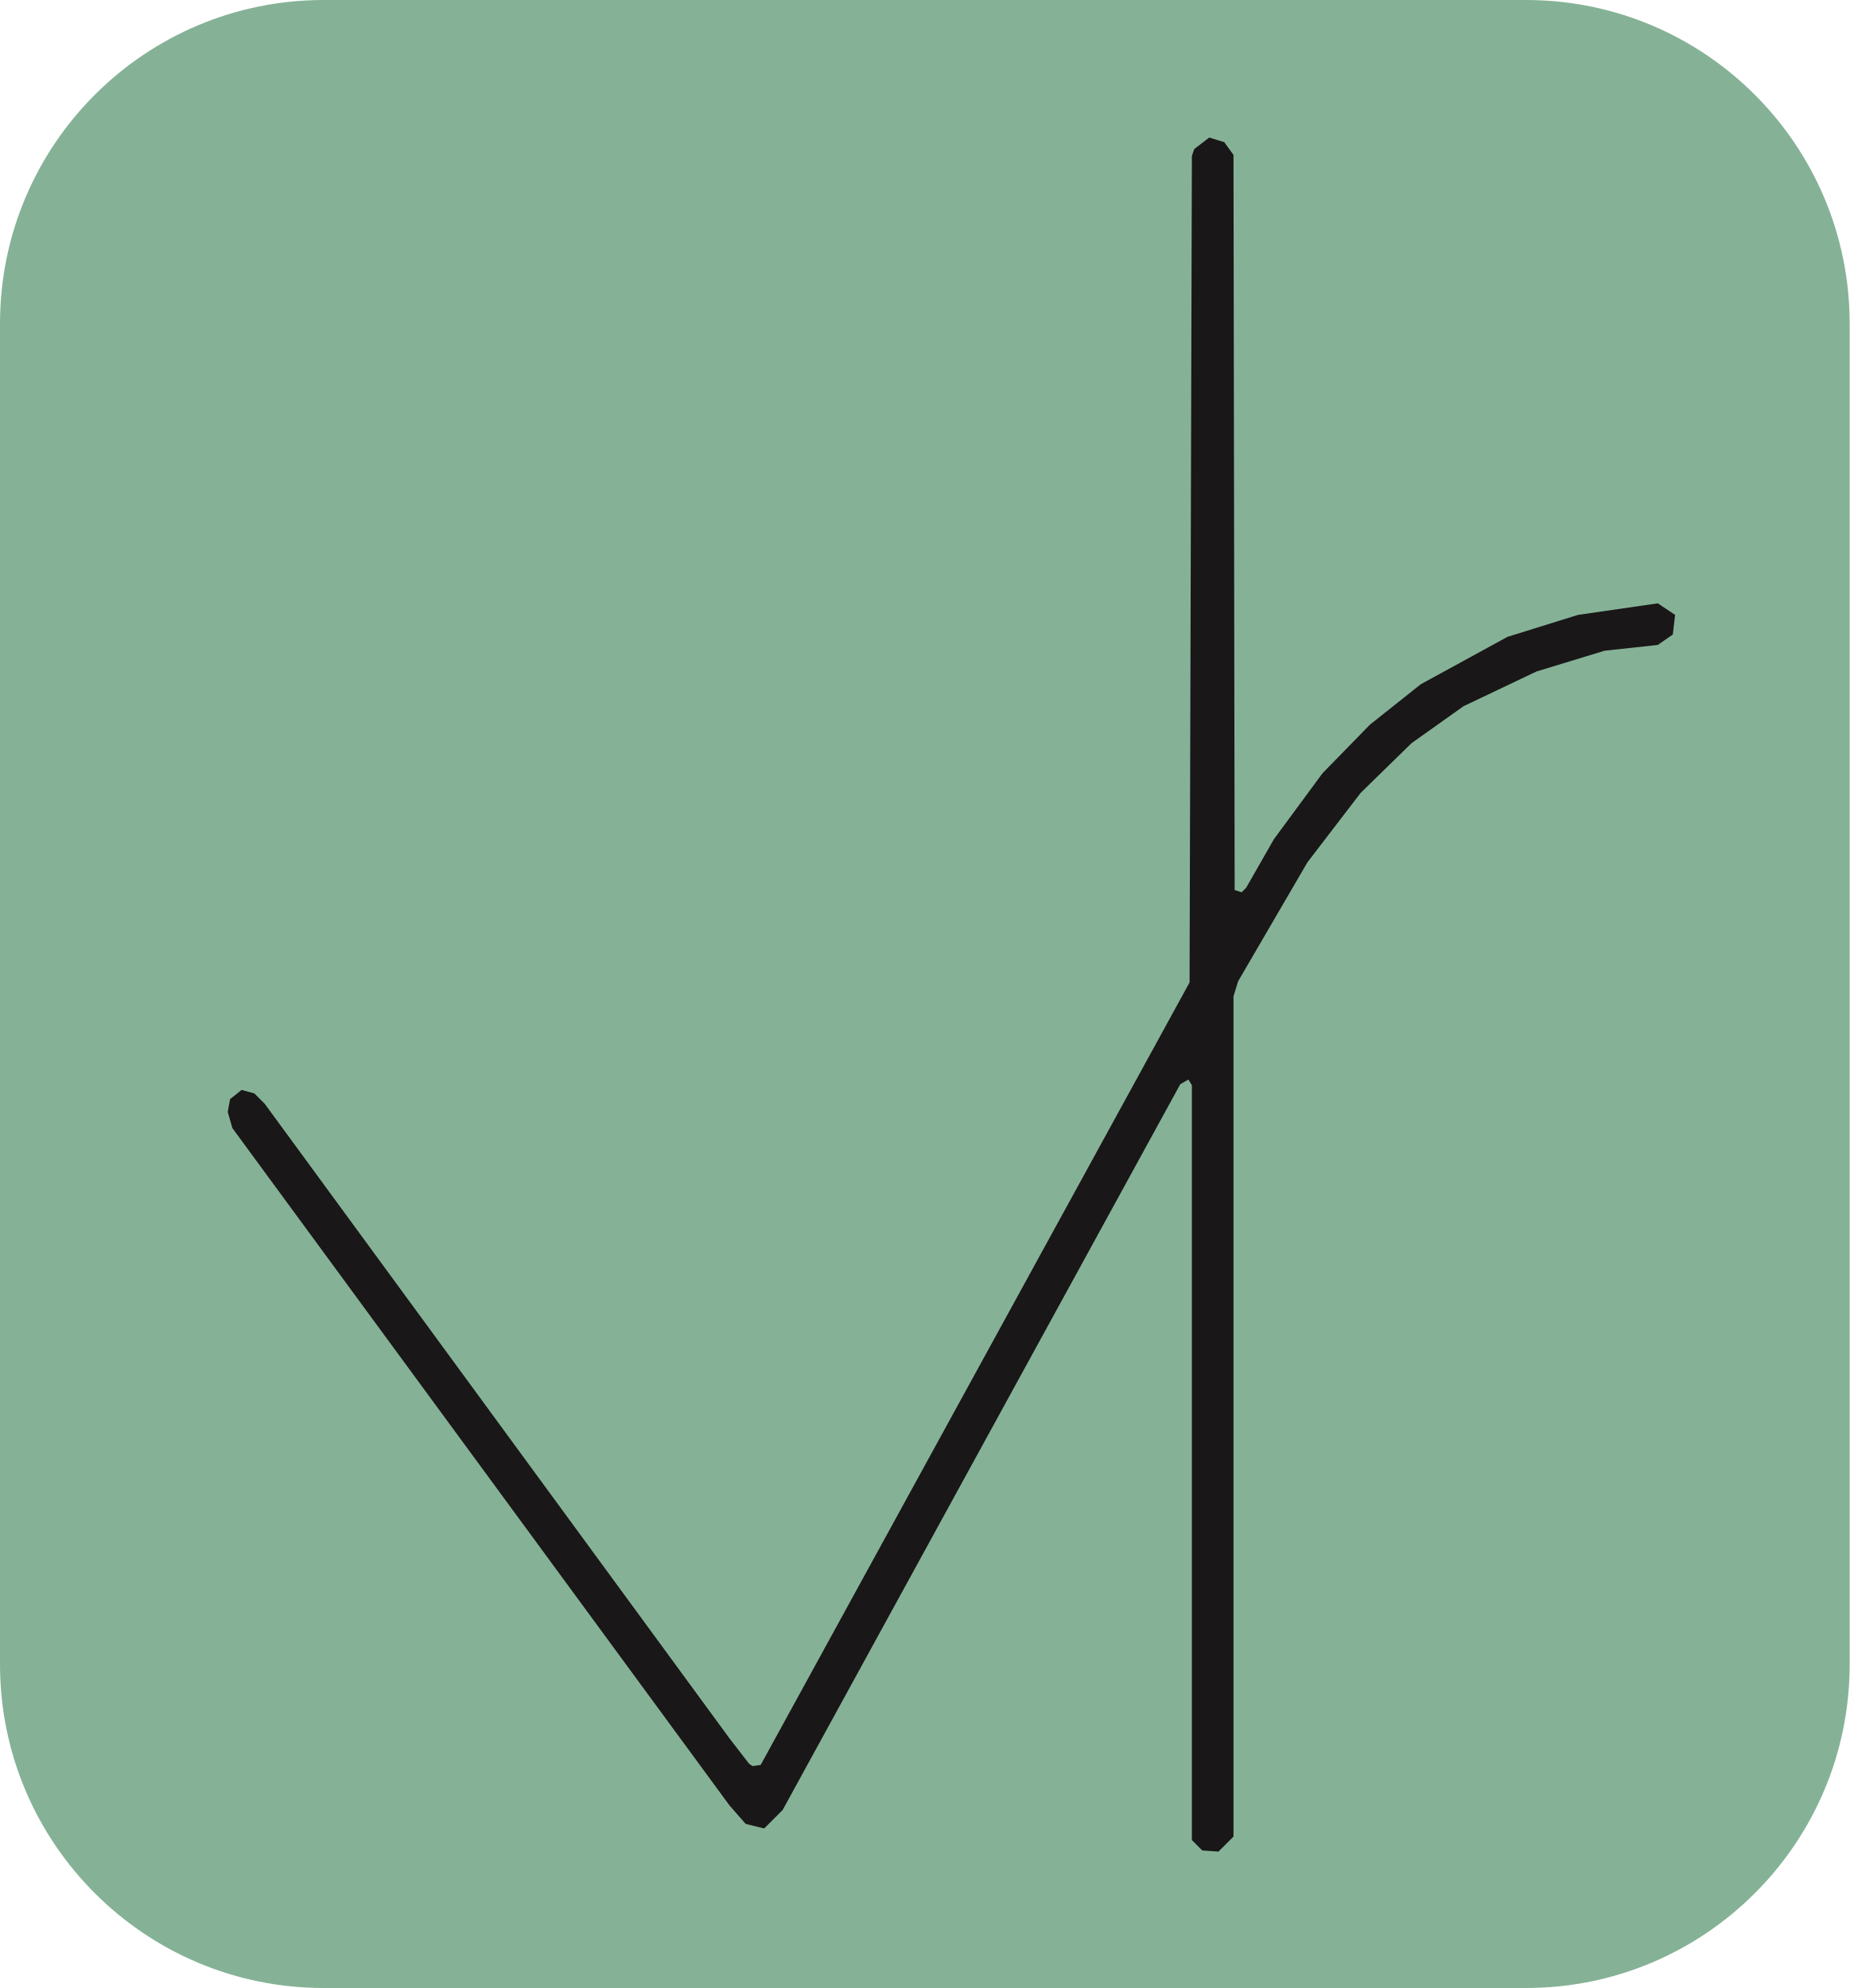
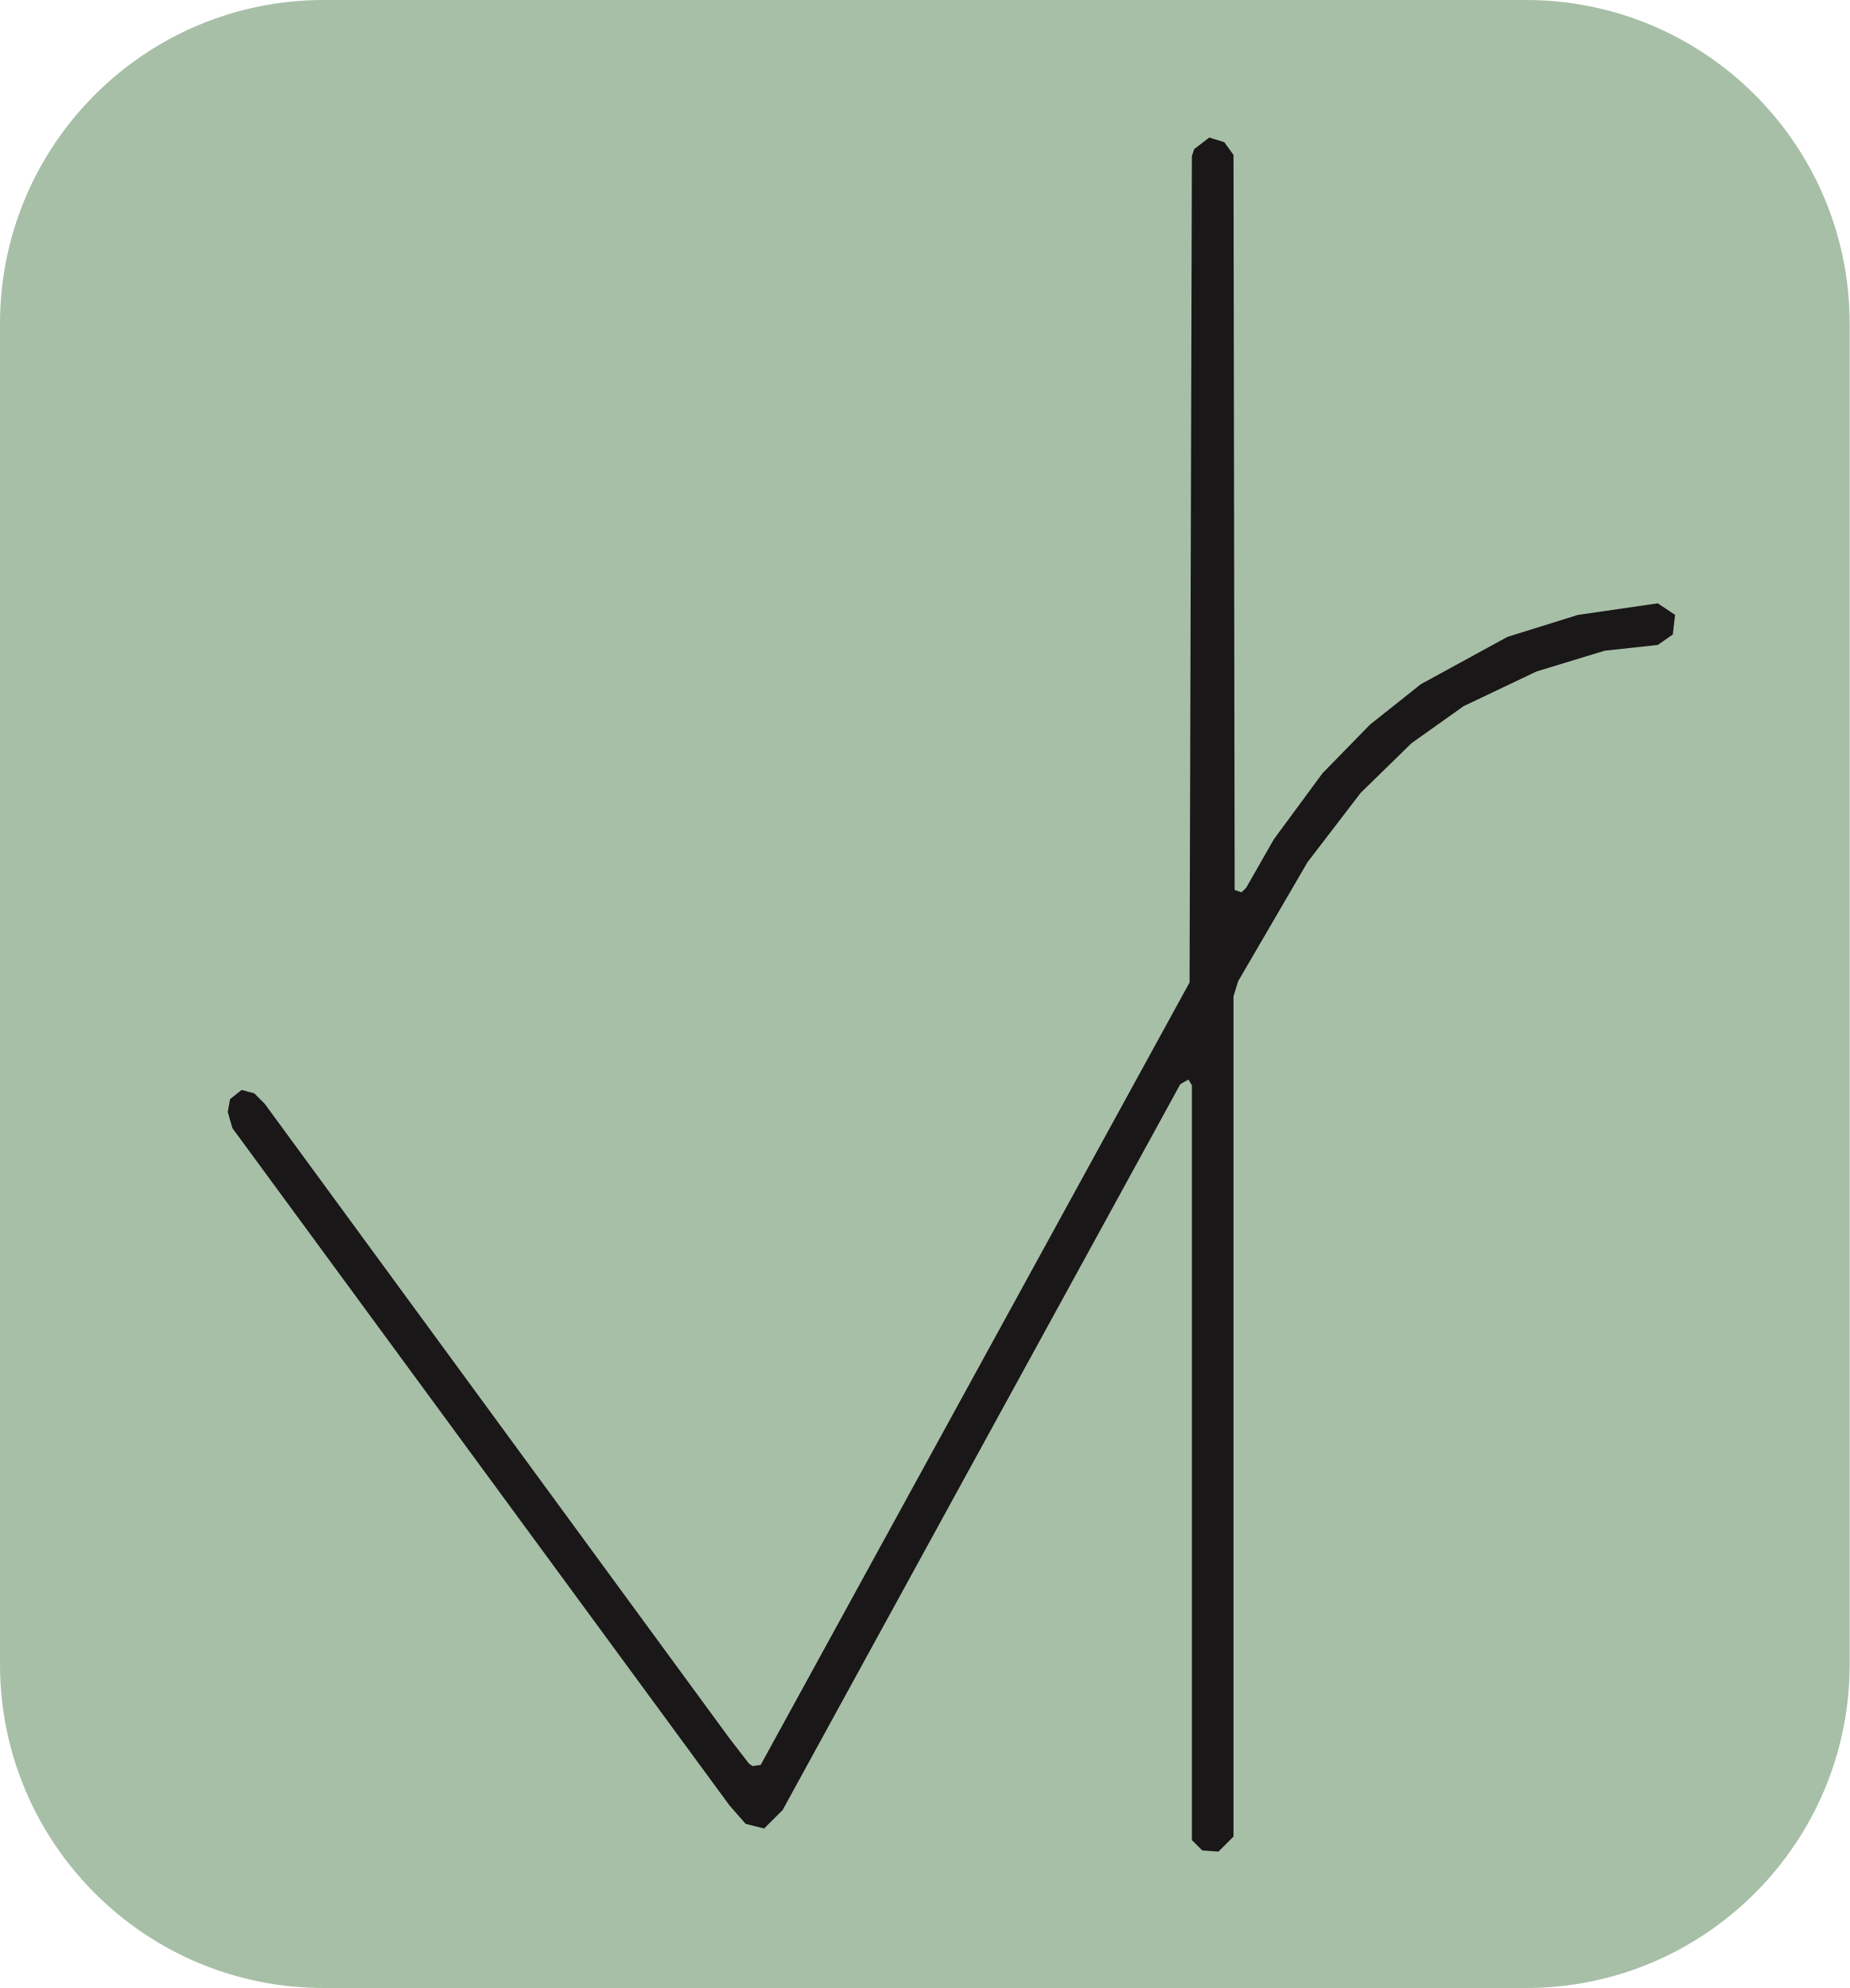
<svg xmlns="http://www.w3.org/2000/svg" viewBox="-14 -6 160 172">
-   <rect x="-14" y="-6" width="160" height="172" rx="28" fill="#85B296" />
+   <rect x="-14" y="-6" width="160" height="172" rx="28" fill="#A7BFA7" />
  <path fill="#1A1718" fill-rule="evenodd" d="M91.4 154.2L90.0 154.1L89.1 153.2L89.1 87.9L88.8 87.4L88.1 87.8L53.7 150.6L52.1 152.2L50.5 151.8L49.1 150.2L6.1 91.6L5.7 90.2L5.9 89.1L6.9 88.3L8.0 88.6L8.9 89.5L49.1 144.4L50.8 146.6L51.1 146.8L51.8 146.7L88.9 79.0L89.1 7.5L89.3 6.9L90.6 5.9L91.9 6.3L92.7 7.4L92.8 71.0L93.4 71.2L93.8 70.8L96.2 66.6L100.4 60.9L104.5 56.7L108.9 53.2L116.4 49.1L122.5 47.2L129.4 46.2L130.9 47.2L130.7 48.9L129.4 49.8L124.8 50.3L118.9 52.1L112.6 55.1L108.1 58.3L103.7 62.6L99.1 68.6L93.1 78.9L92.7 80.2L92.7 152.9L91.4 154.2Z" />
</svg>
